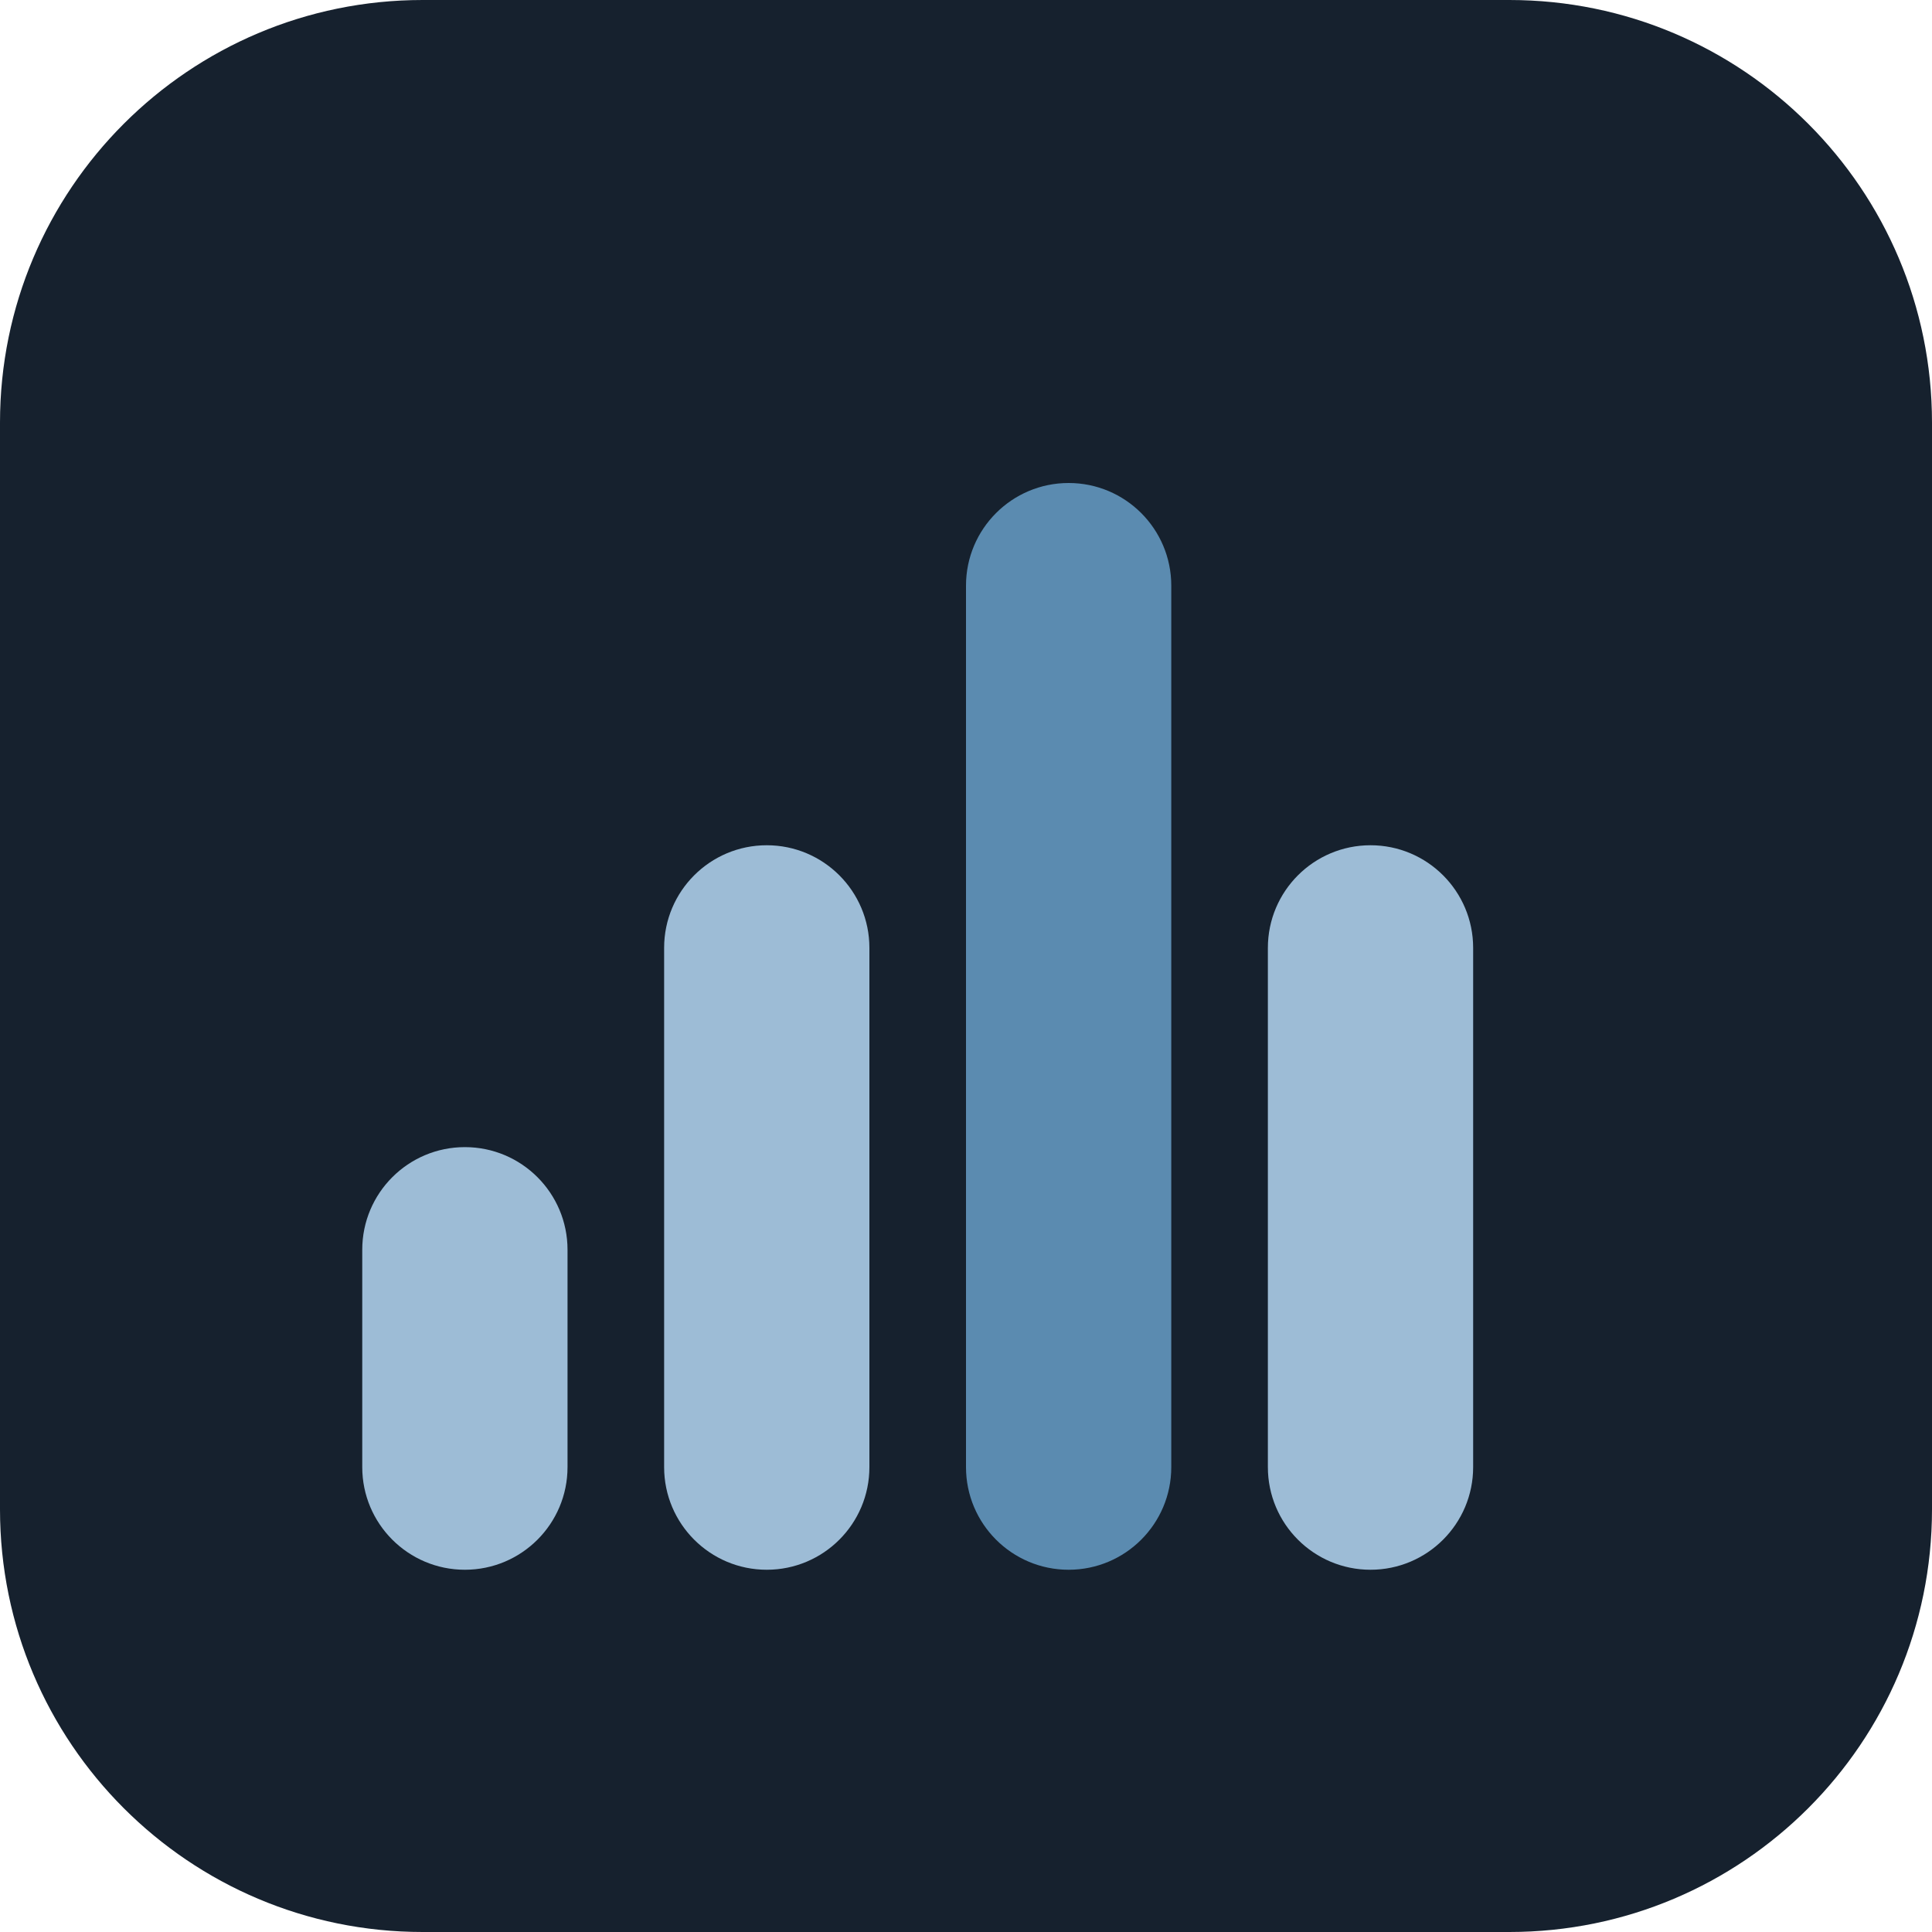
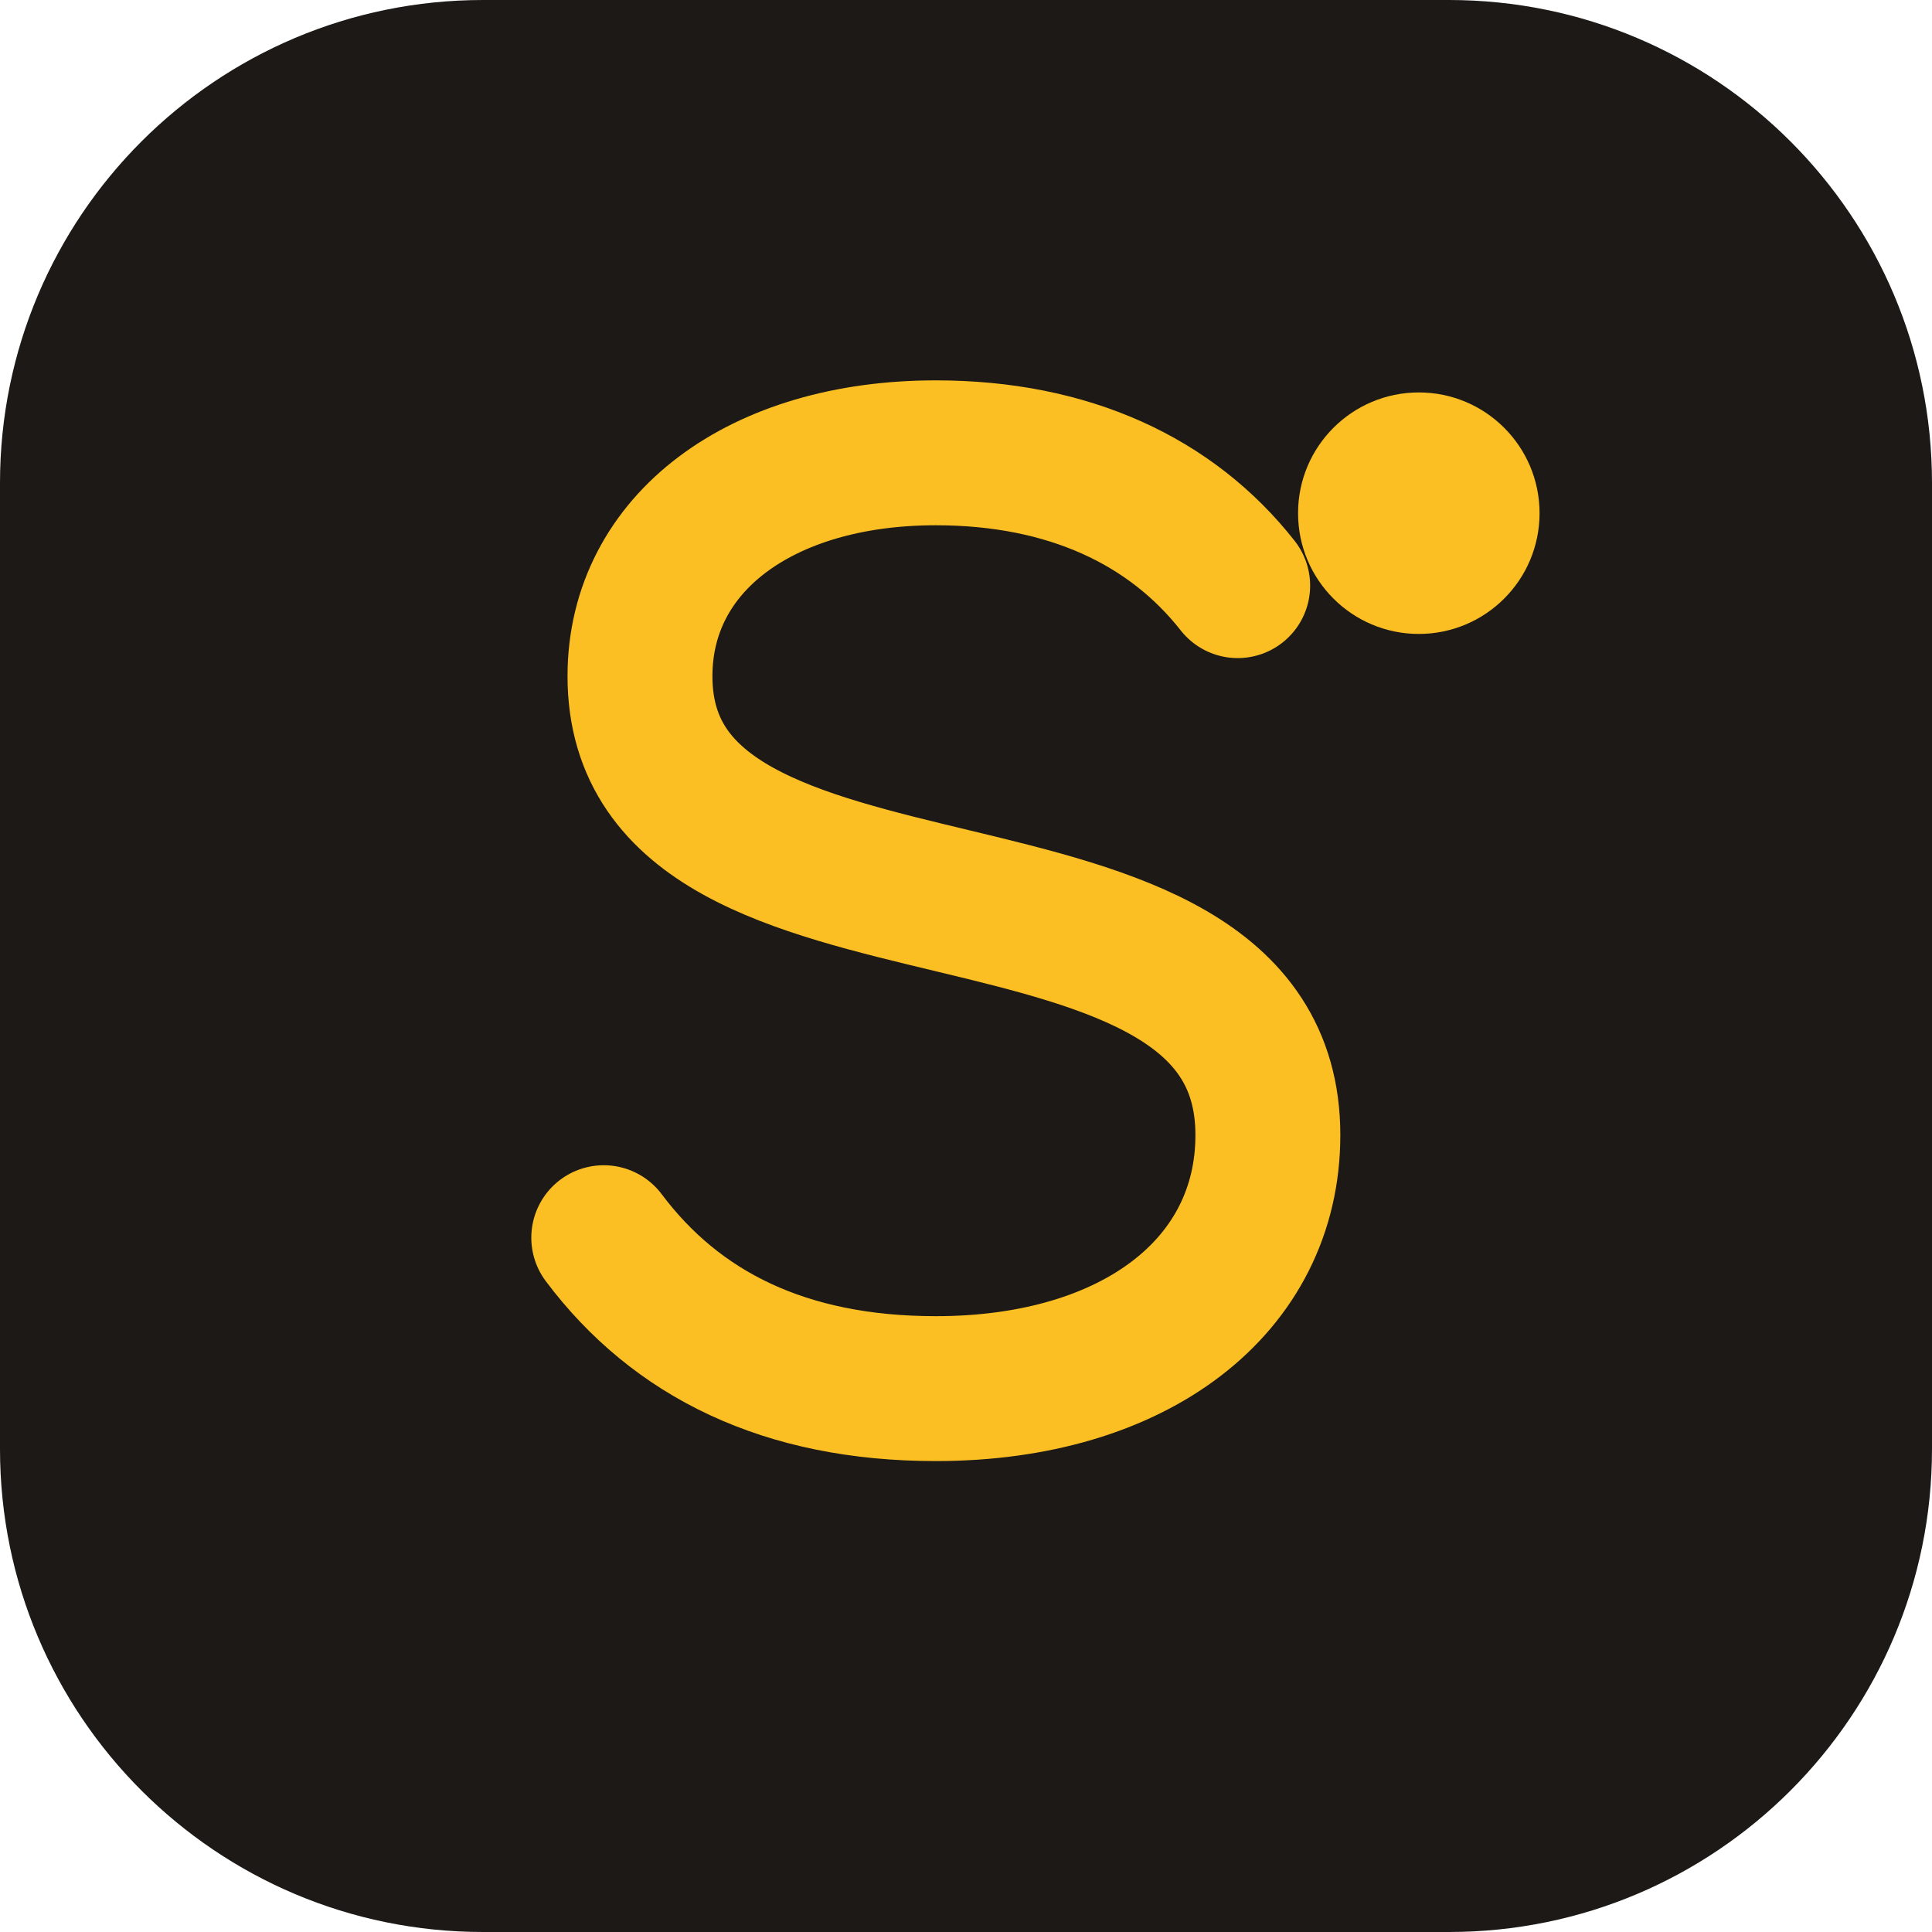
- <svg xmlns="http://www.w3.org/2000/svg" width="32" height="32" viewBox="0 0 32 32" role="img" aria-label="Cadence favicon">
-   <rect x="0" y="0" width="32" height="32" rx="7" fill="#16212E" />
-   <rect x="6" y="19" width="3.4" height="7" rx="1.7" fill="#9DBCD6" />
-   <rect x="11" y="14" width="3.4" height="12" rx="1.7" fill="#9DBCD6" />
-   <rect x="16" y="8" width="3.4" height="18" rx="1.7" fill="#5B8BB0" />
-   <rect x="21" y="14" width="3.4" height="12" rx="1.7" fill="#9DBCD6" />
+ <svg xmlns="http://www.w3.org/2000/svg" width="32" height="32" viewBox="0 0 32 32" fill="none">
+   <rect width="32" height="32" rx="8" fill="#1C1917" />
+   <path d="M10 20.5c1.2 1.6 3 2.5 5.5 2.5 3.3 0 5.5-1.7 5.5-4.2 0-5.2-10.4-2.6-10.4-7.6 0-2.2 2-3.7 4.9-3.7 2.2 0 3.9.8 5 2.2" stroke="#FBBF24" stroke-width="2.4" stroke-linecap="round" />
+   <circle cx="23.5" cy="8.5" r="2" fill="#FBBF24" />
</svg>
